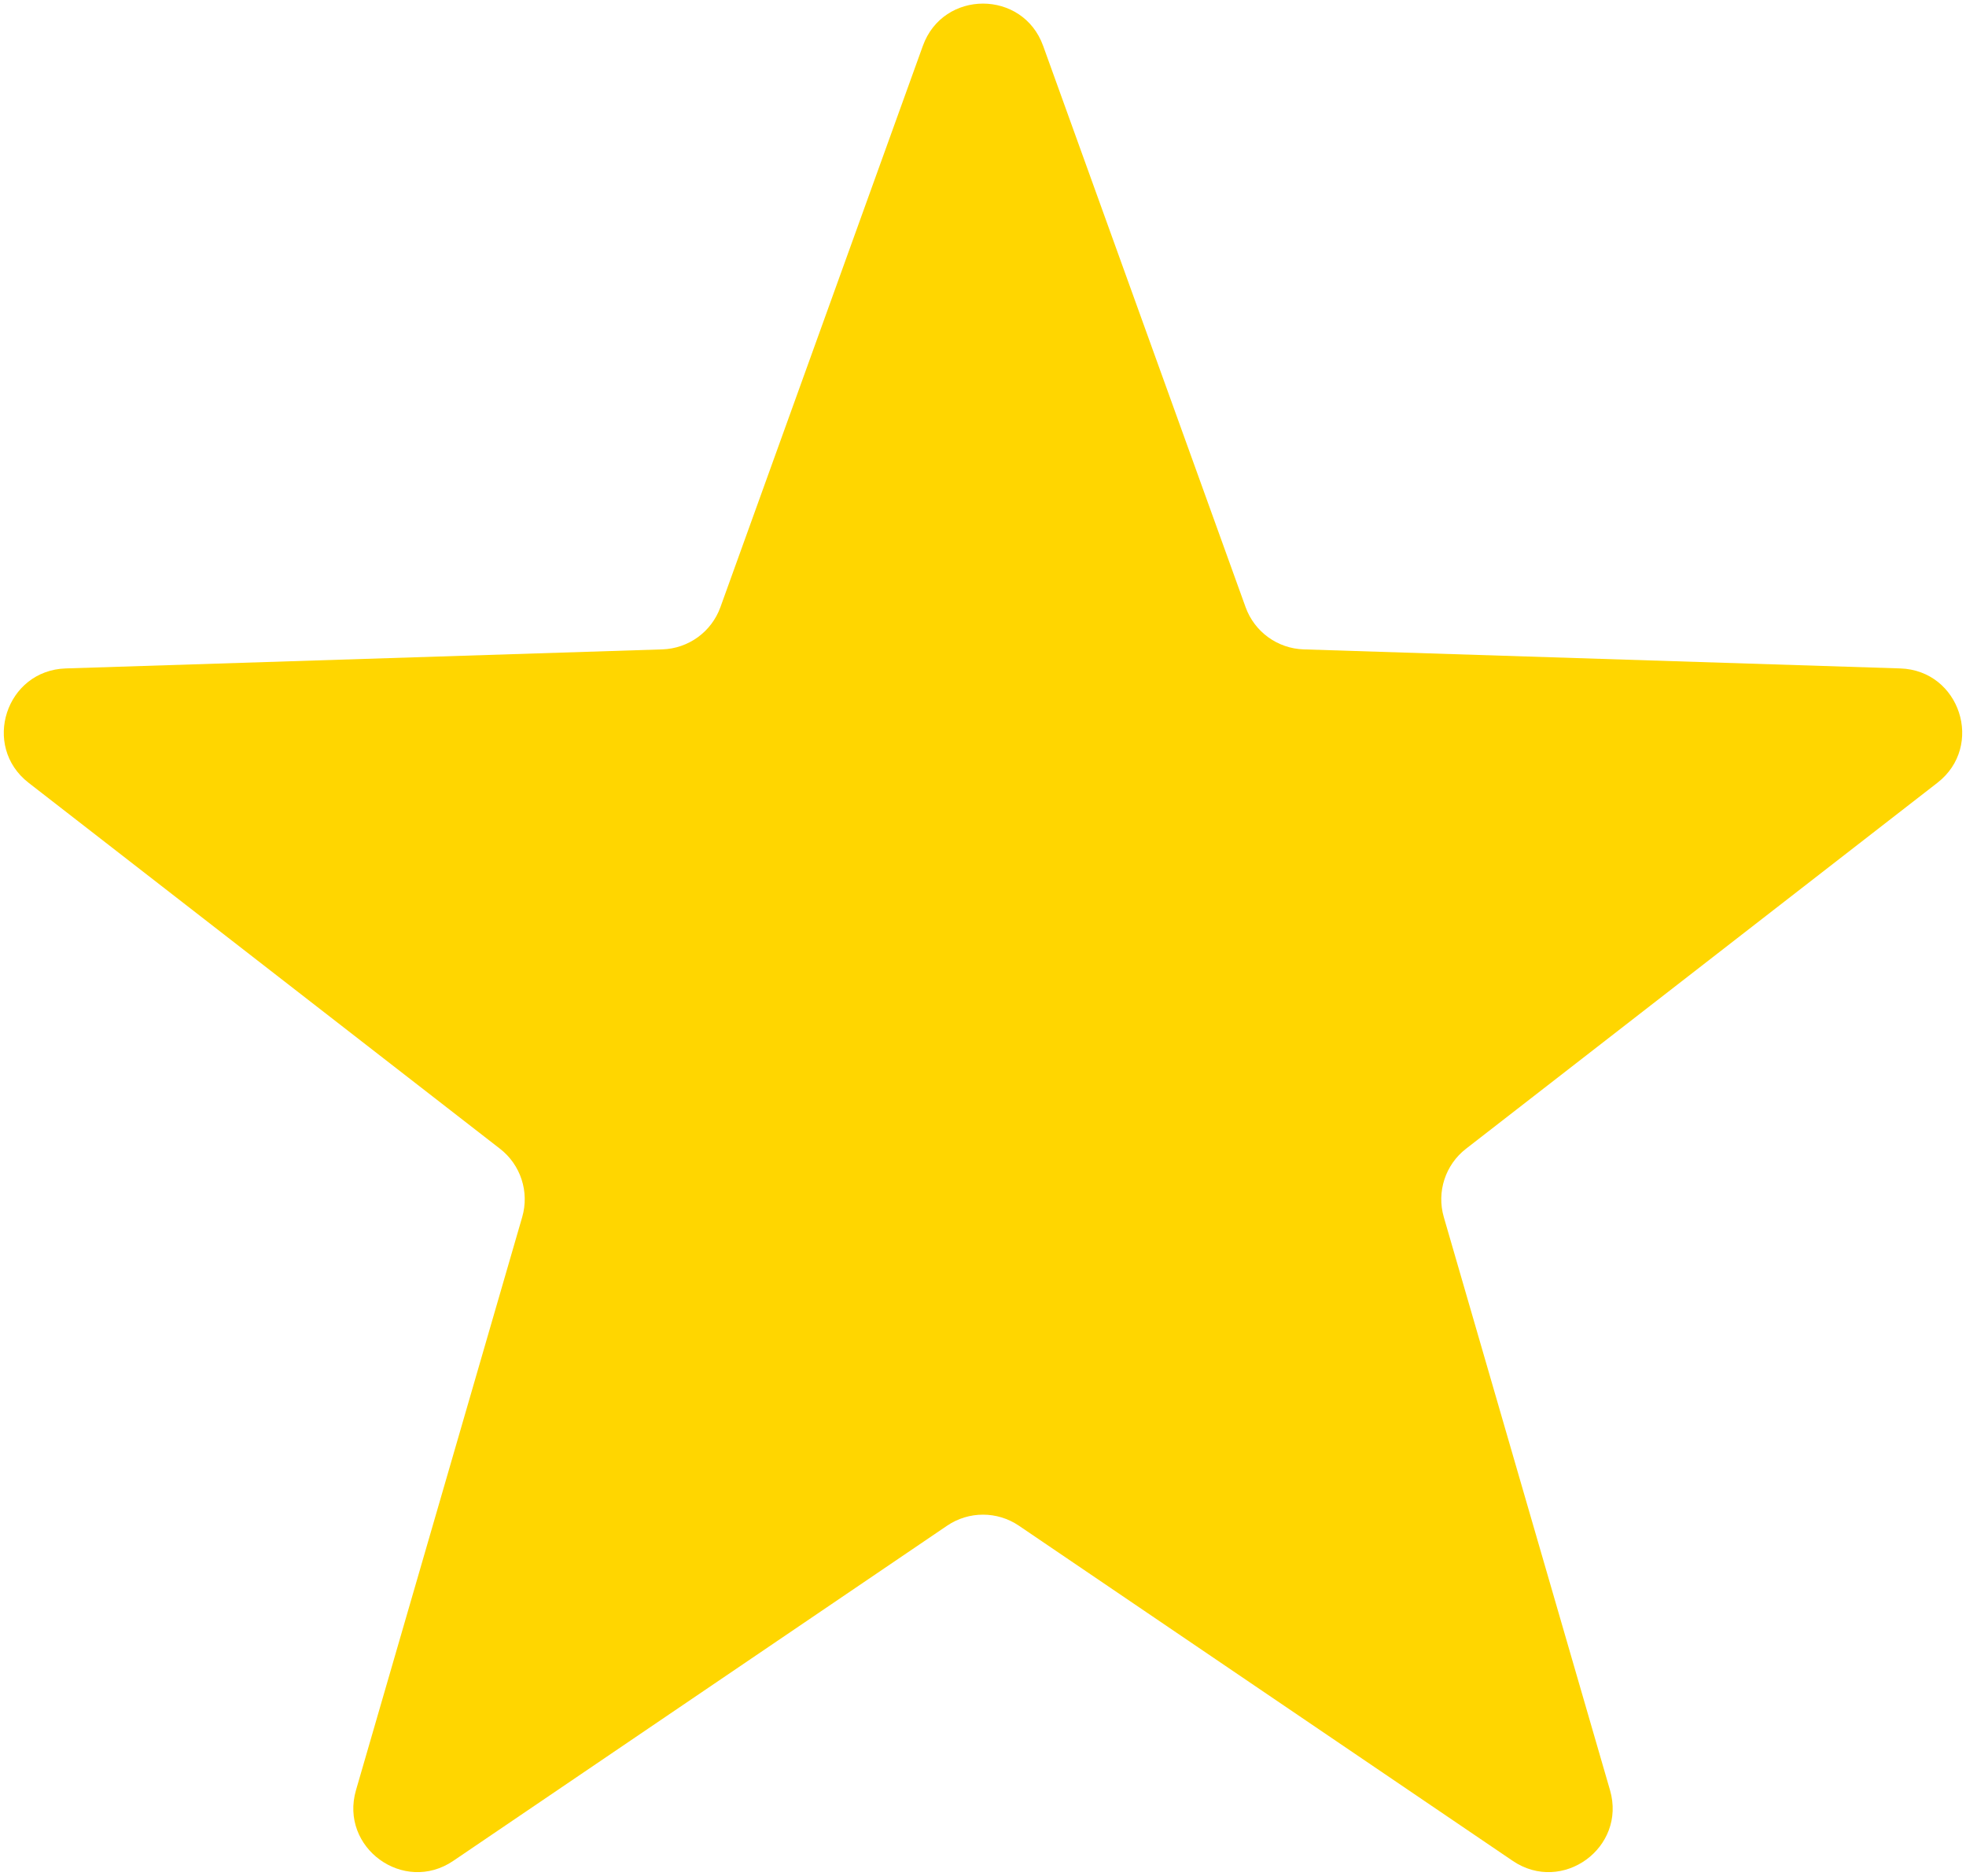
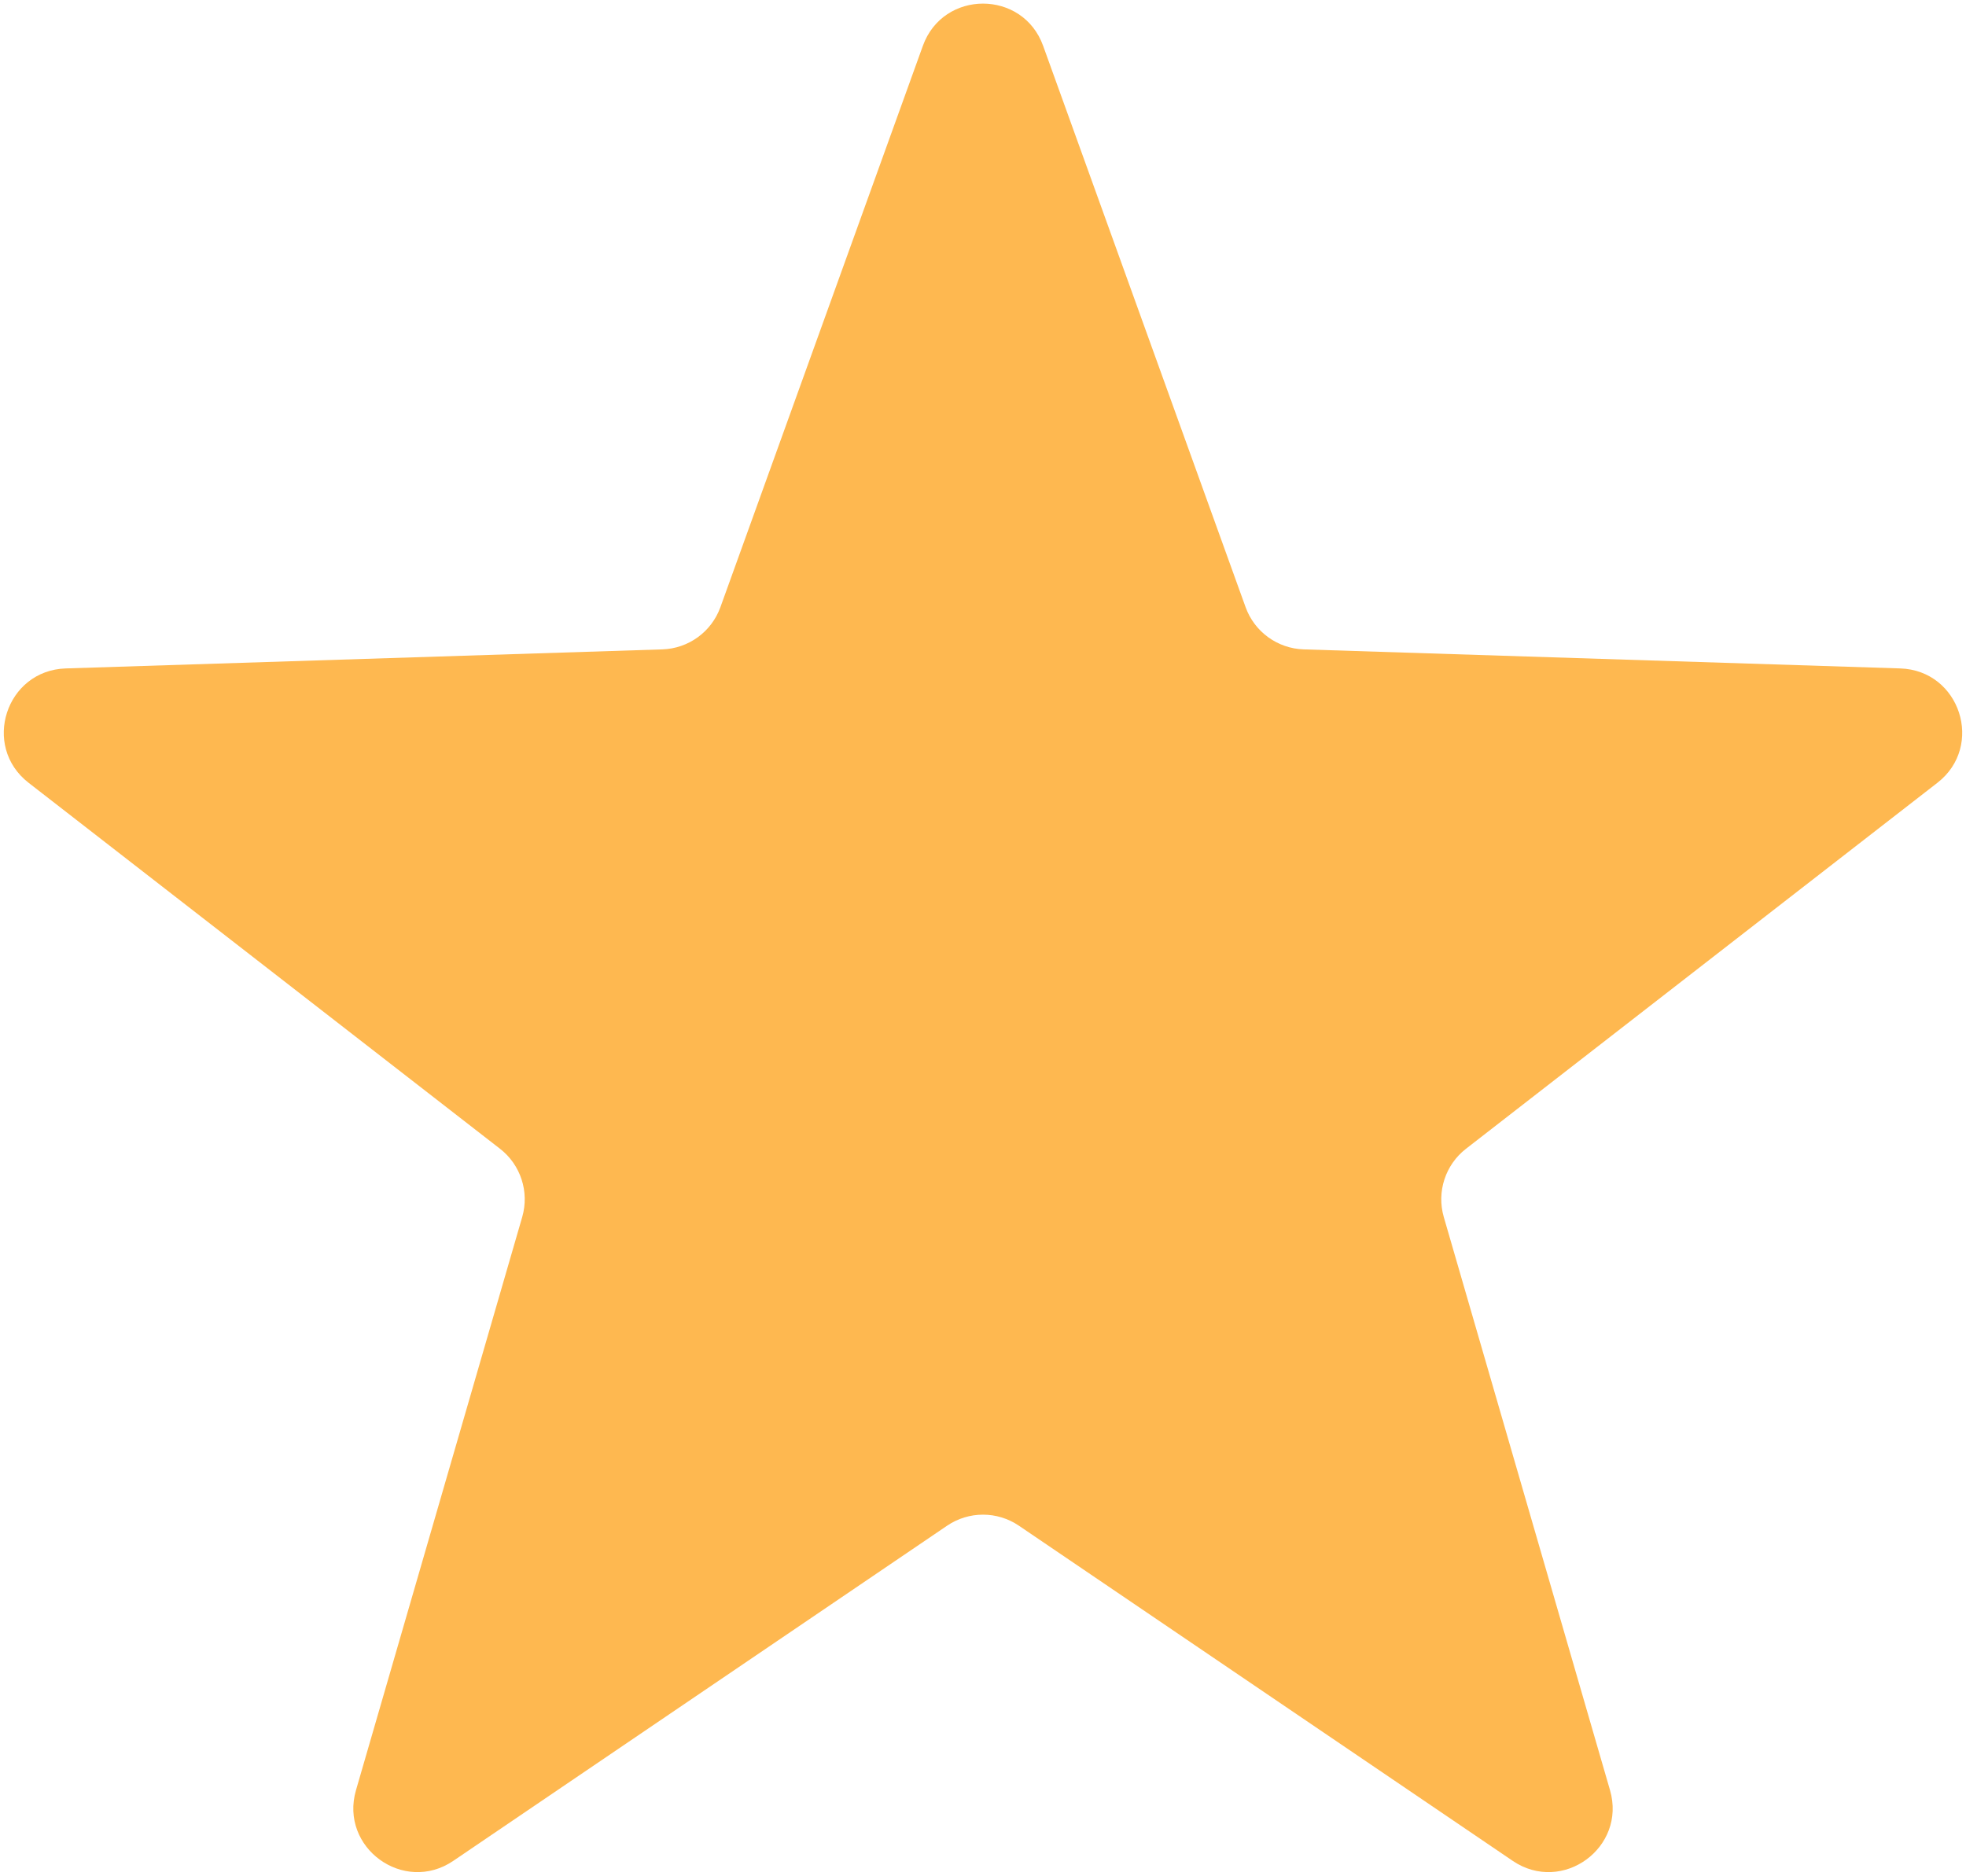
<svg xmlns="http://www.w3.org/2000/svg" width="504" height="481" viewBox="0 0 504 481" fill="none">
-   <path d="M236.583 11.754C241.79 -2.685 262.21 -2.685 267.417 11.754L319.319 155.683C321.597 162.002 327.5 166.29 334.213 166.505L487.136 171.389C502.478 171.879 508.788 191.3 496.665 200.714L375.818 294.552C370.513 298.671 368.258 305.61 370.129 312.061L412.739 459.009C417.014 473.752 400.493 485.755 387.794 477.133L261.205 391.199C255.648 387.426 248.352 387.426 242.795 391.199L116.206 477.133C103.507 485.755 86.986 473.752 91.261 459.01L133.871 312.061C135.742 305.61 133.487 298.671 128.182 294.552L7.335 200.714C-4.788 191.3 1.522 171.879 16.864 171.389L169.787 166.505C176.5 166.29 182.403 162.002 184.681 155.684L236.583 11.754Z" fill="#FFD600" />
+   <path d="M236.583 11.754C241.79 -2.685 262.21 -2.685 267.417 11.754L319.319 155.683C321.597 162.002 327.5 166.29 334.213 166.505L487.136 171.389C502.478 171.879 508.788 191.3 496.665 200.714L375.818 294.552C370.513 298.671 368.258 305.61 370.129 312.061L412.739 459.009C417.014 473.752 400.493 485.755 387.794 477.133L261.205 391.199C255.648 387.426 248.352 387.426 242.795 391.199L116.206 477.133C103.507 485.755 86.986 473.752 91.261 459.01L133.871 312.061C135.742 305.61 133.487 298.671 128.182 294.552L7.335 200.714C-4.788 191.3 1.522 171.879 16.864 171.389L169.787 166.505C176.5 166.29 182.403 162.002 184.681 155.684L236.583 11.754Z" fill="#feb850" />
</svg>
